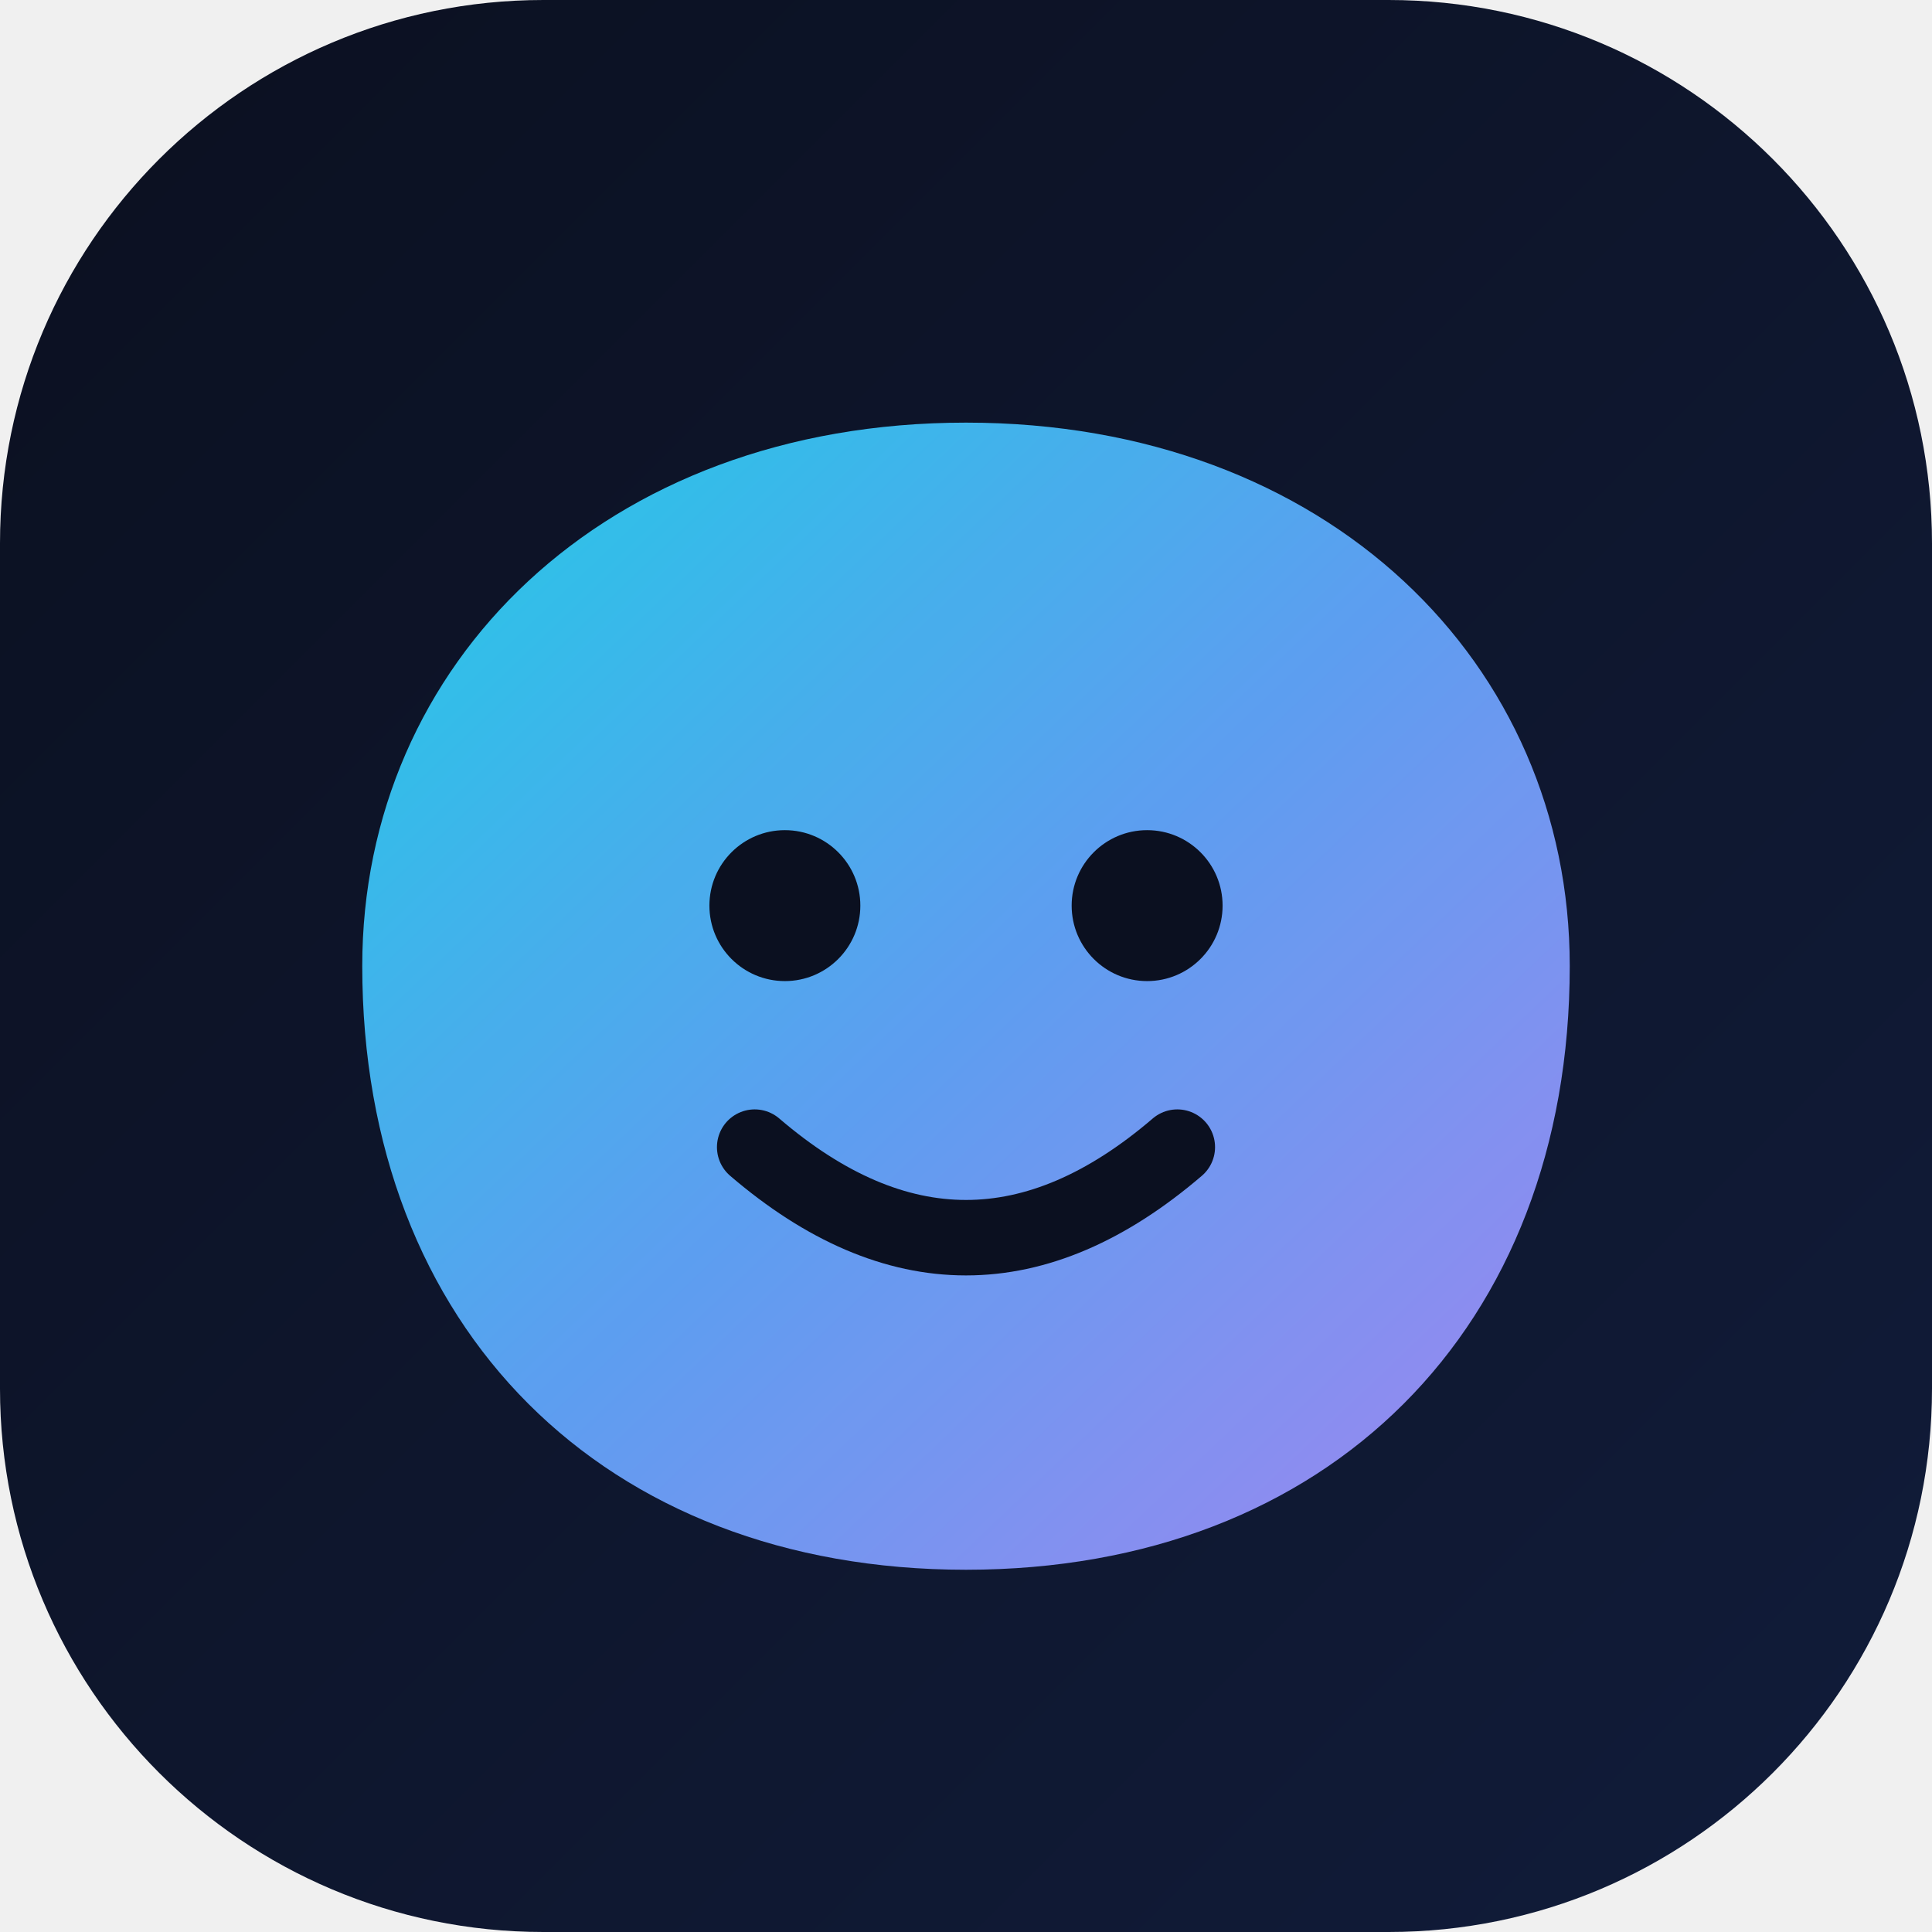
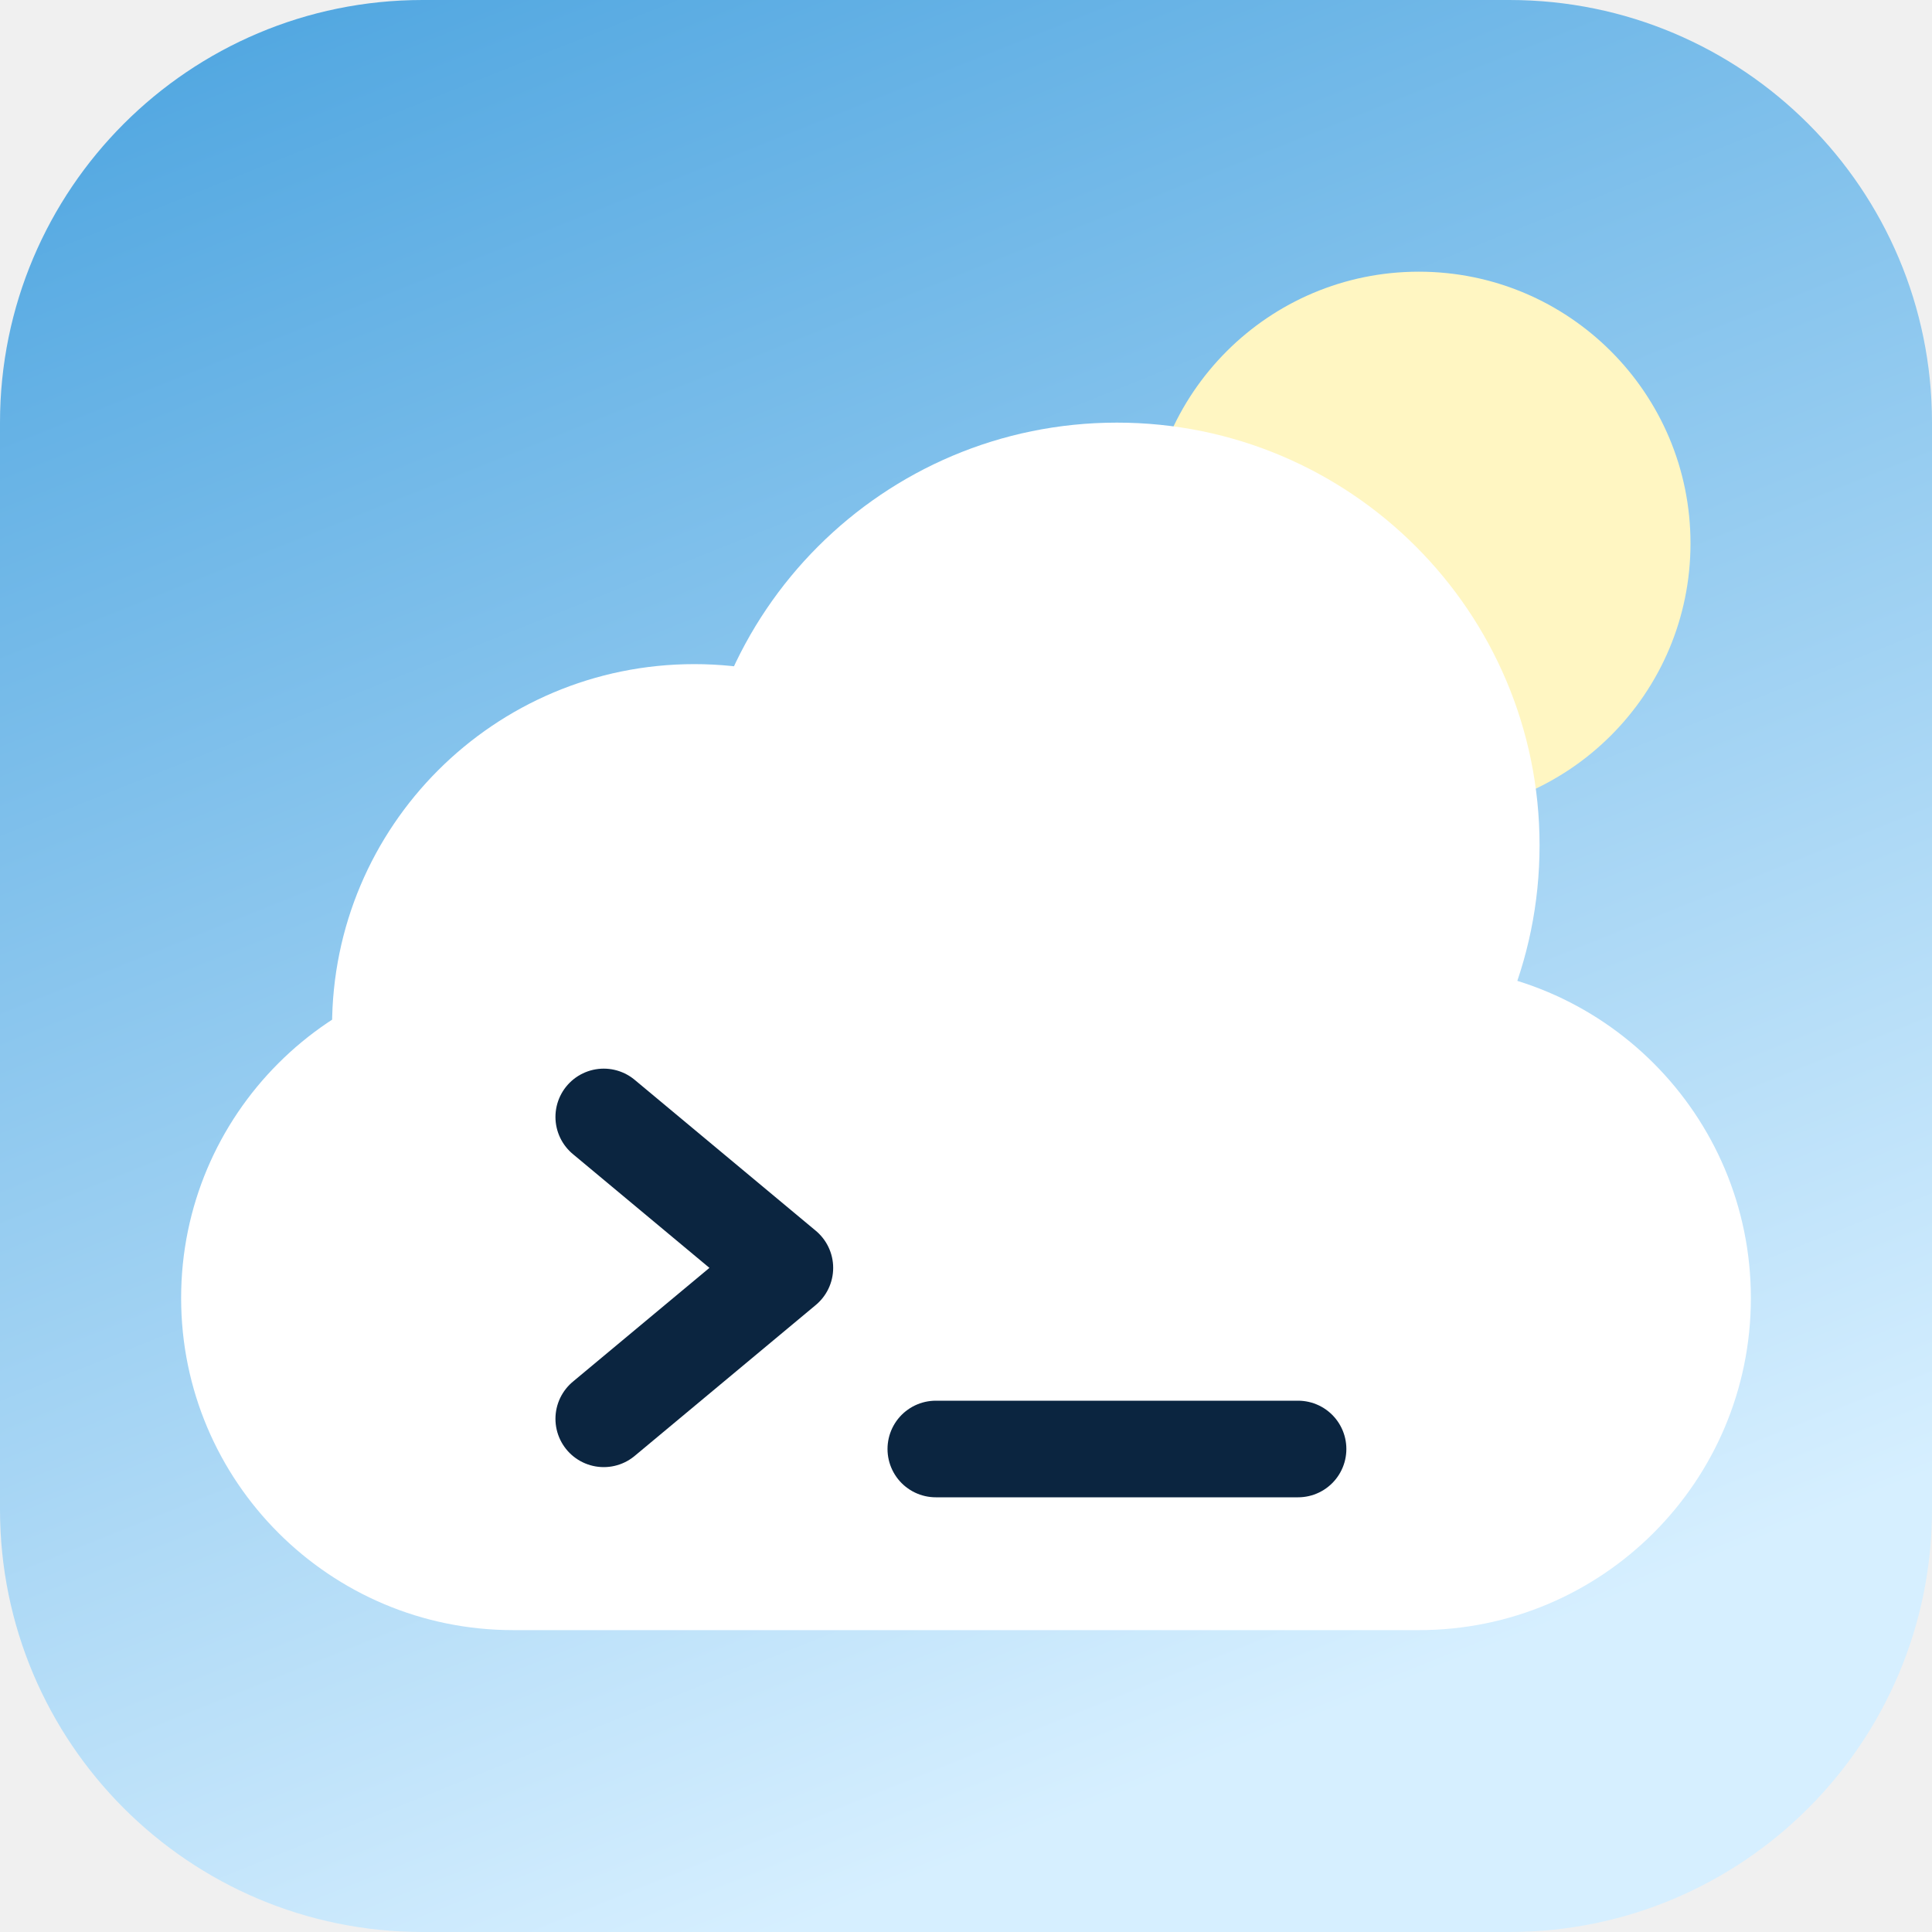
<svg xmlns="http://www.w3.org/2000/svg" viewBox="0 0 64 64">
  <defs>
-     <linearGradient id="bg" x1="0%" y1="0%" x2="100%" y2="100%">
-       <stop offset="0%" stop-color="#0b1020" />
-       <stop offset="100%" stop-color="#111c3a" />
-     </linearGradient>
-     <linearGradient id="blob" x1="0%" y1="0%" x2="100%" y2="100%">
-       <stop offset="0%" stop-color="#22d3ee" />
-       <stop offset="50%" stop-color="#60a5fa" />
-       <stop offset="100%" stop-color="#a78bfa" />
+     <linearGradient id="sky" x1="0" y1="0" x2="0.4" y2="1">
+       <stop offset="0" stop-color="#4aa3df" />
+       <stop offset="1" stop-color="#d6efff" />
    </linearGradient>
  </defs>
-   <rect width="64" height="64" rx="18" fill="url(#bg)" />
-   <g transform-origin="32px 32px">
-     <animateTransform attributeName="transform" type="translate" values="0 0; 0 -1.2; 0 0" dur="4.5s" repeatCount="indefinite" calcMode="spline" keySplines="0.42 0 0.58 1;0.42 0 0.58 1" />
-     <path d="         M32 14         C44 14 52 22 52 32         C52 44 44 52 32 52         C20 52 12 44 12 32         C12 22 20 14 32 14         Z" fill="url(#blob)" opacity="0.95" />
-     <circle cx="26" cy="30" r="2.5" fill="#0b1020" />
-     <circle cx="38" cy="30" r="2.5" fill="#0b1020" />
-     <path d="M25 38 Q32 44 39 38" fill="none" stroke="#0b1020" stroke-width="2.5" stroke-linecap="round" />
+   <rect width="64" height="64" rx="14" fill="url(#sky)" />
+   <circle cx="47" cy="18" r="9" fill="#fff6c2" />
+   <g fill="#fff">
+     <rect x="6" y="32" width="52" height="22" rx="11" />
+     <circle cx="23" cy="34" r="12" />
+     <circle cx="37" cy="28" r="14" />
  </g>
+   <path d="M20 37l6 5-6 5" fill="none" stroke="#0b2540" stroke-width="3.2" stroke-linecap="round" stroke-linejoin="round" />
+   <path d="M31 48h12" fill="none" stroke="#0b2540" stroke-width="3.2" stroke-linecap="round" />
</svg>
